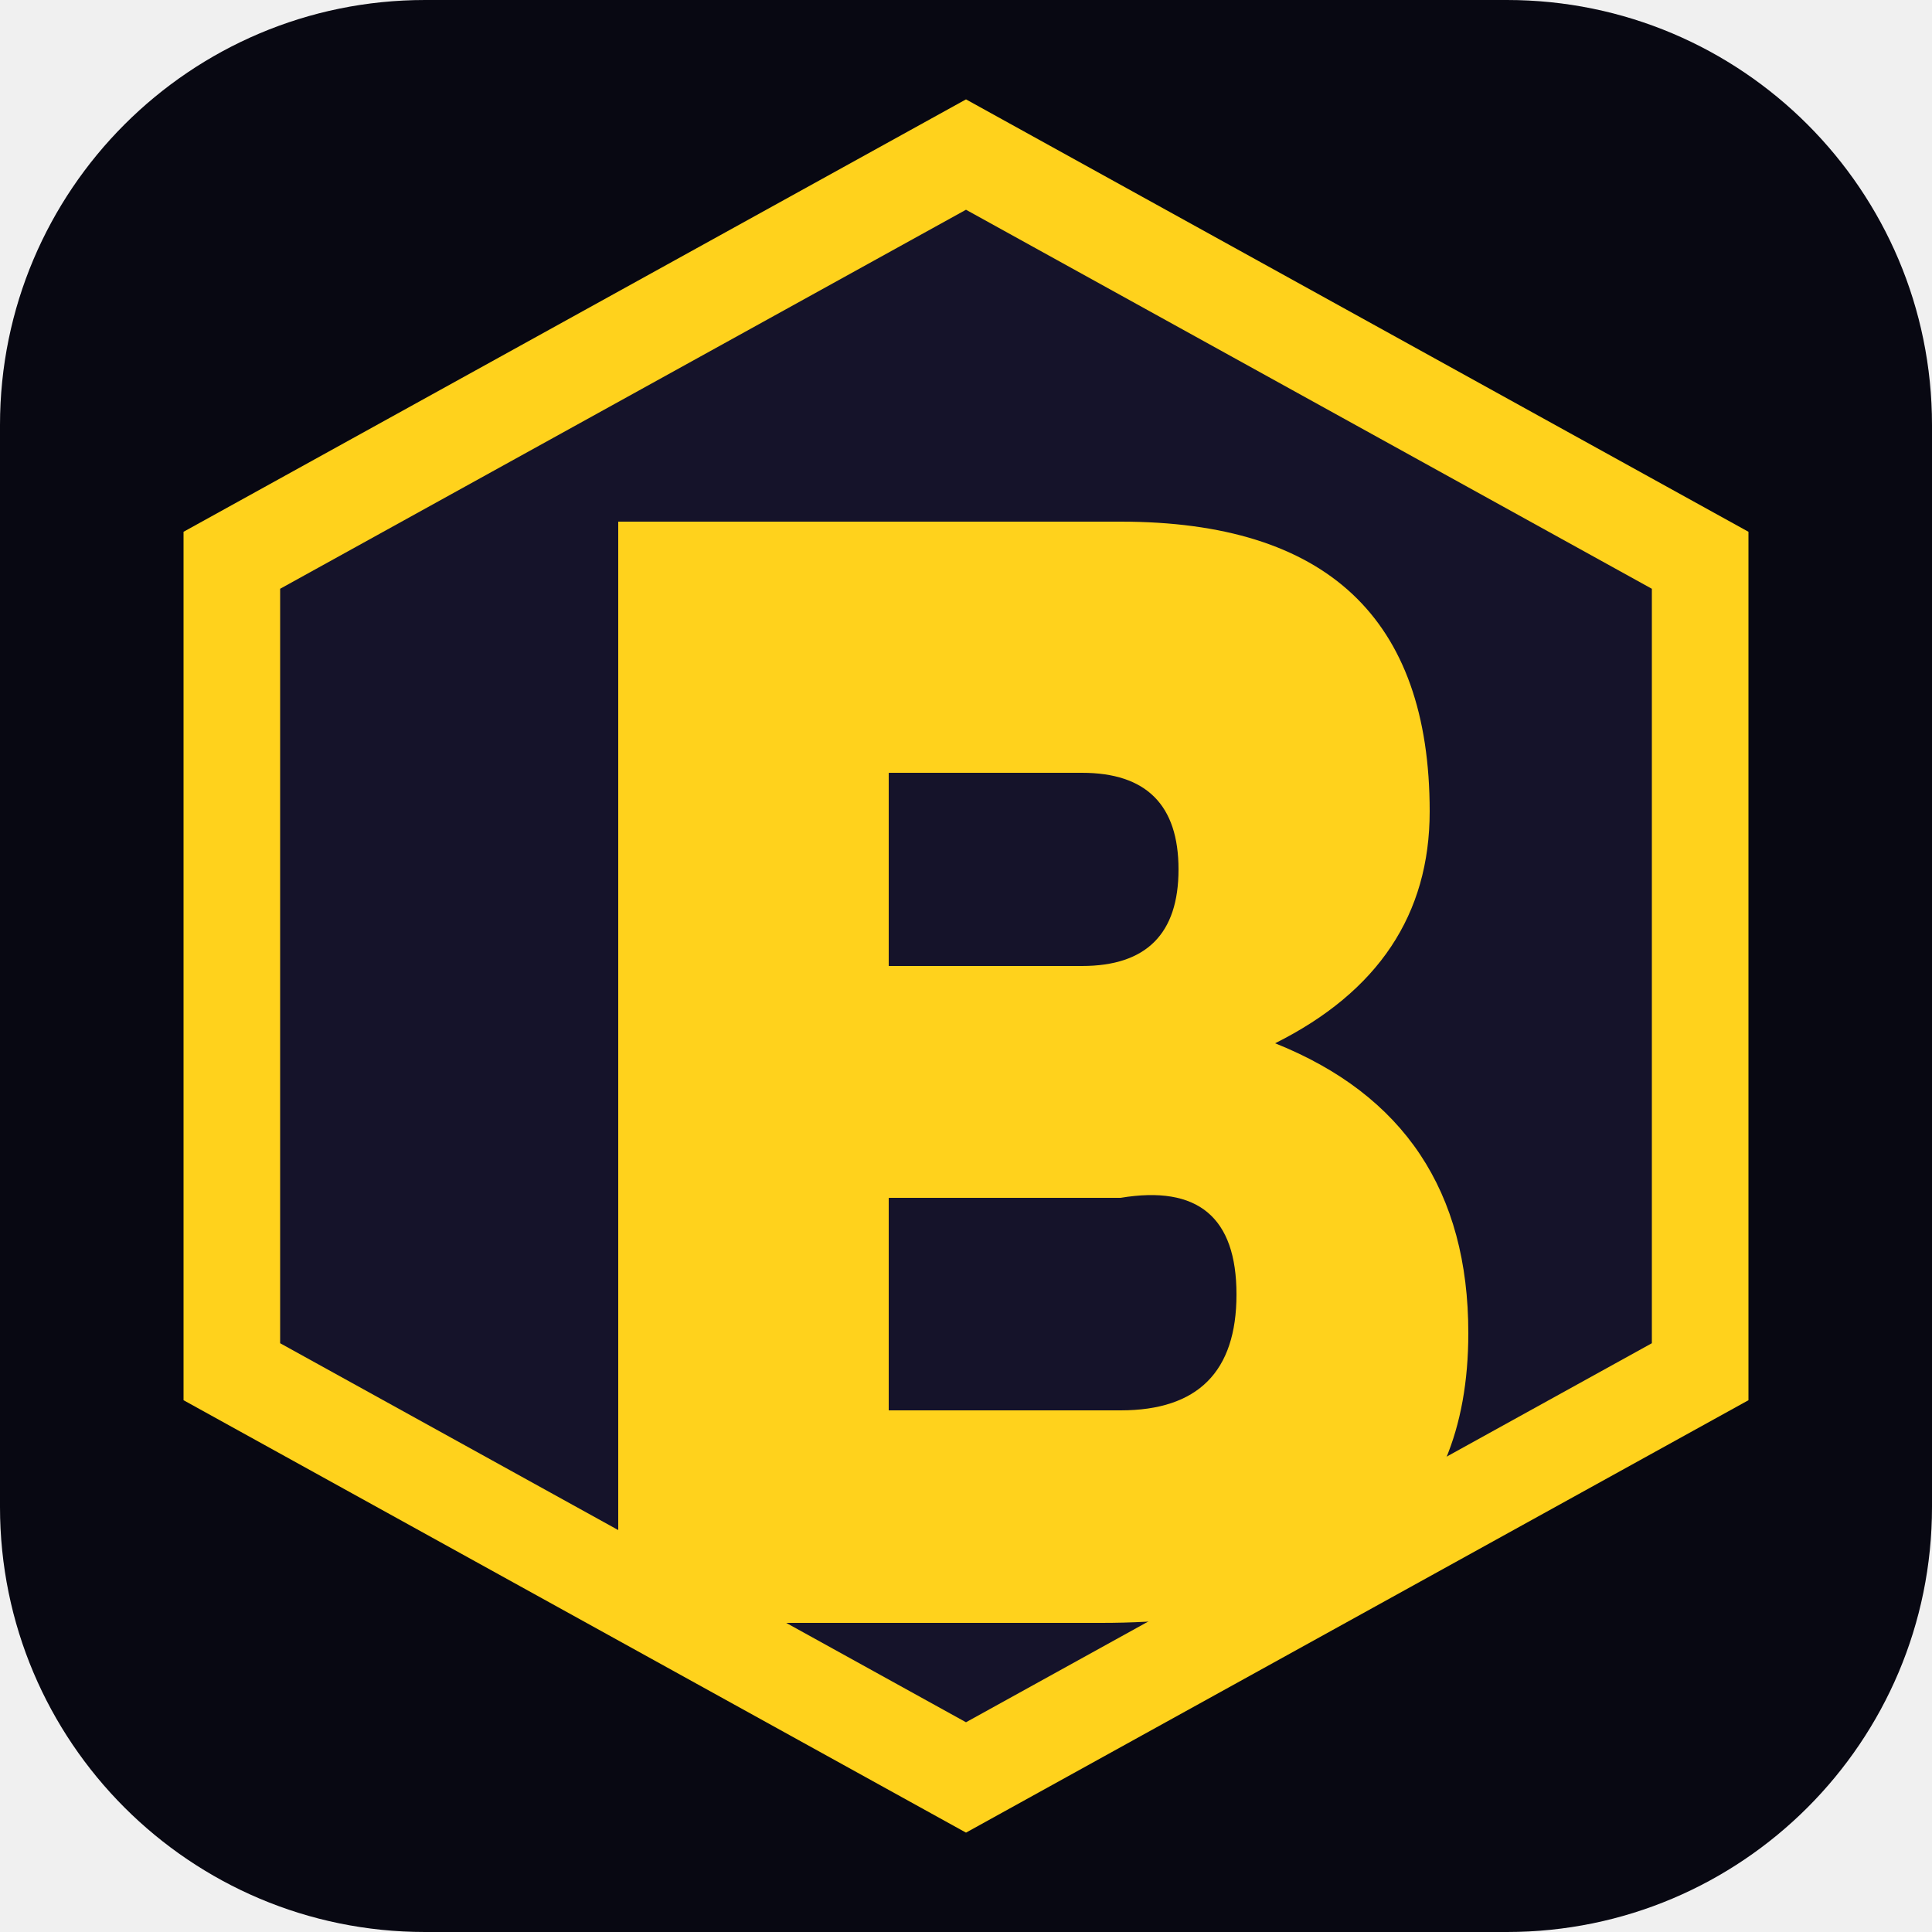
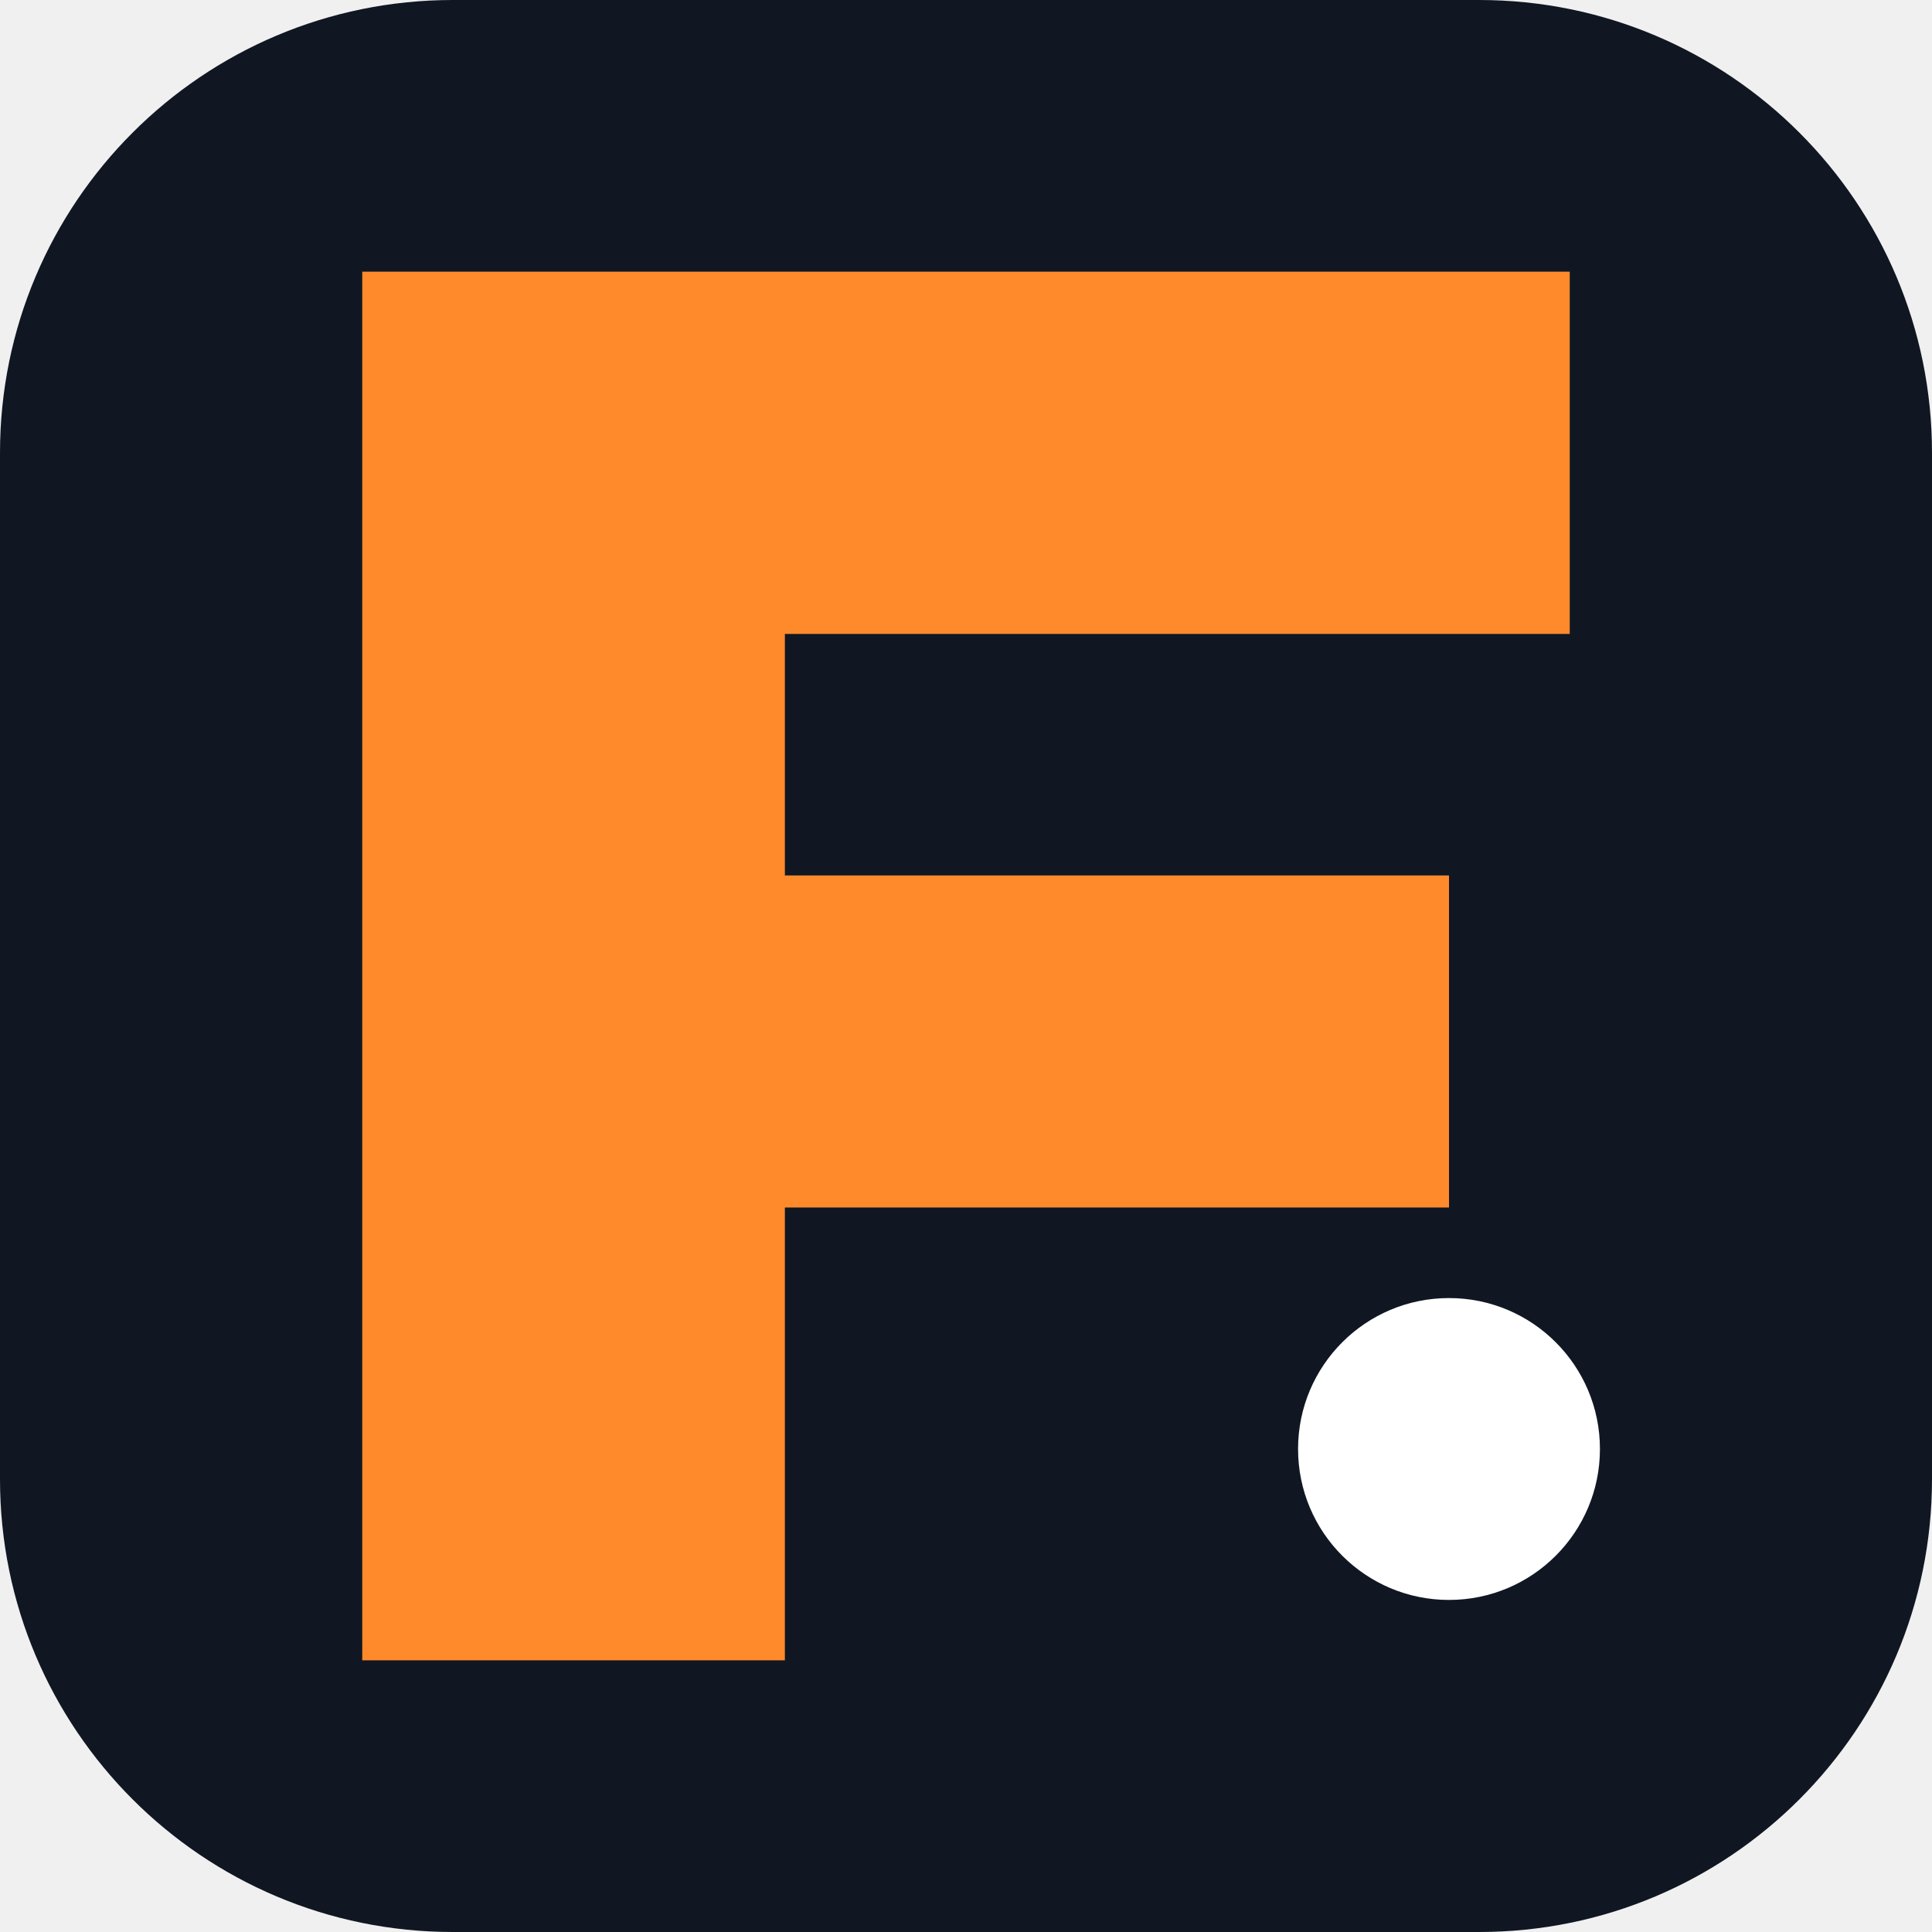
- <svg xmlns="http://www.w3.org/2000/svg" viewBox="0 0 100 100">
-   <rect width="100" height="100" rx="22" fill="#080812" />
-   <path d="M50 8 88 29v42L50 92 12 71V29Z" fill="#15132a" stroke="#ffd21c" stroke-width="5" />
-   <path d="M32 27h26q16 0 16 15 0 8-8 12 10 4 10 15 0 15-19 15H32Zm14 13v10h10q5 0 5-5t-5-5Zm0 22v11h12q6 0 6-6t-6-5Z" fill="#ffd21c" />
+ <svg xmlns="http://www.w3.org/2000/svg" viewBox="0 0 64 64">
+   <rect width="64" height="64" rx="15" fill="#101722" />
+   <path d="M12 9h40v12H26v8h22v11H26v15H12z" fill="#ff8a2c" />
+   <circle cx="48" cy="48" r="5" fill="#fff" />
</svg>
